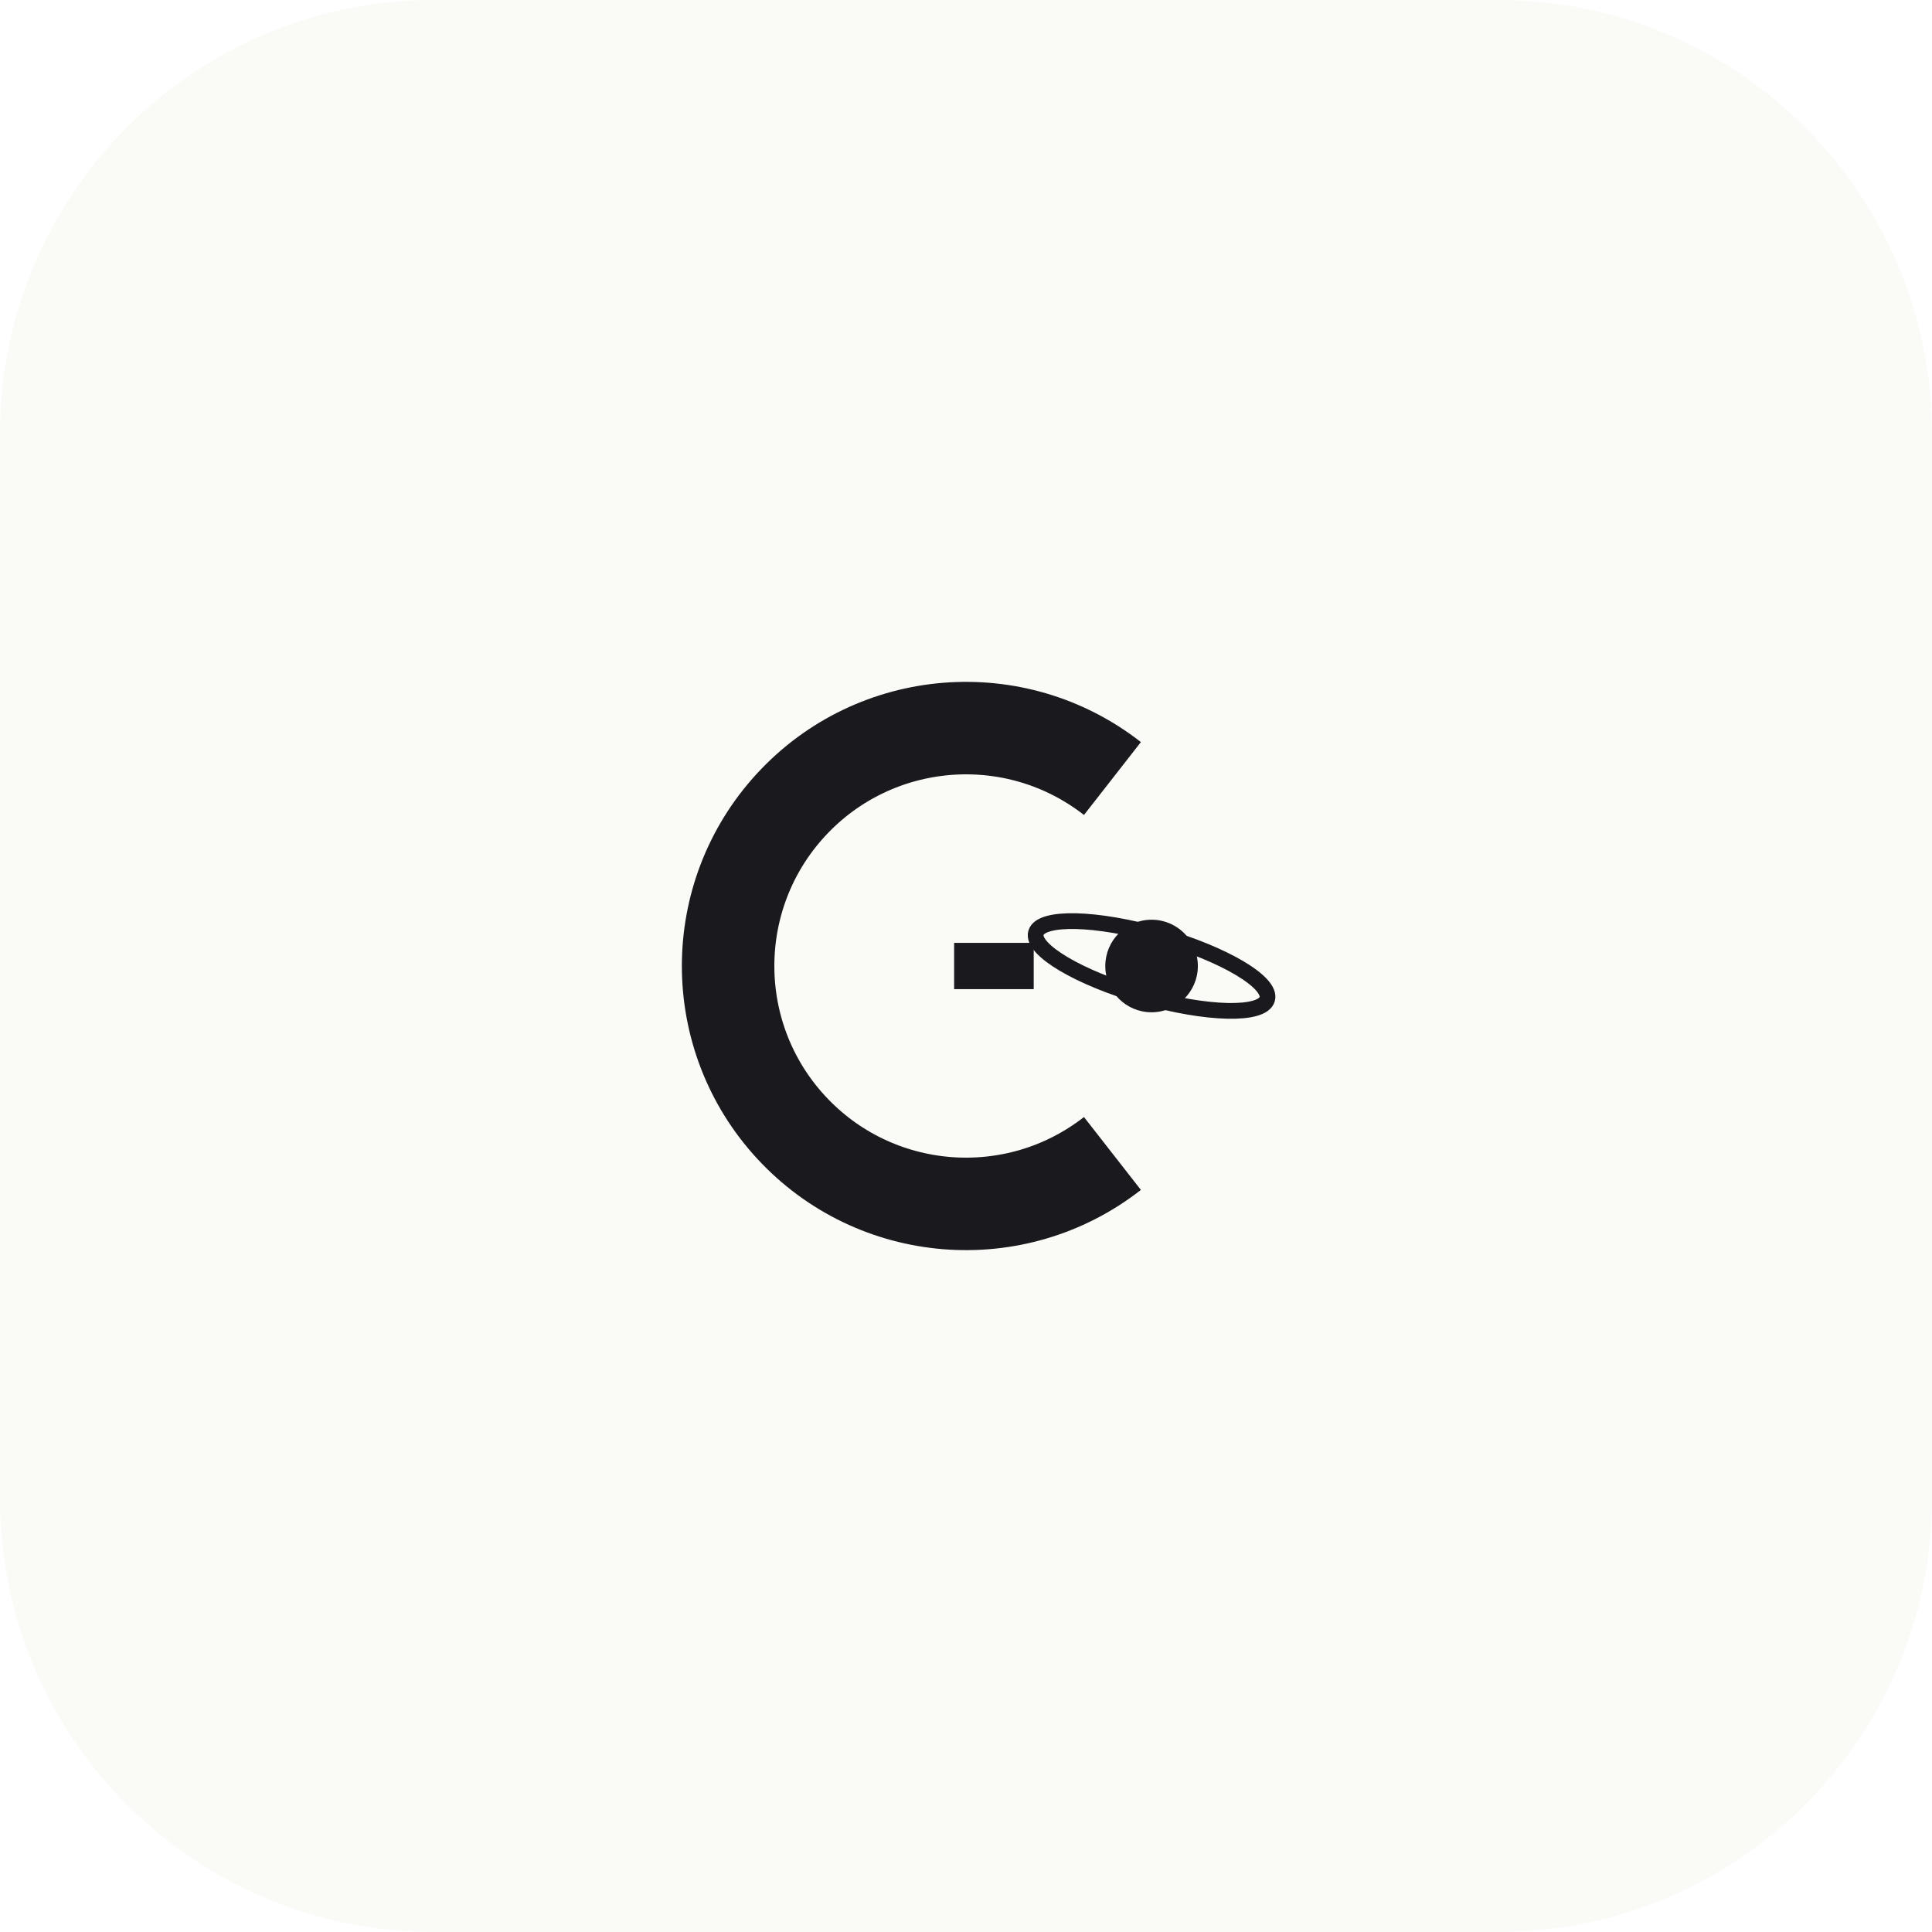
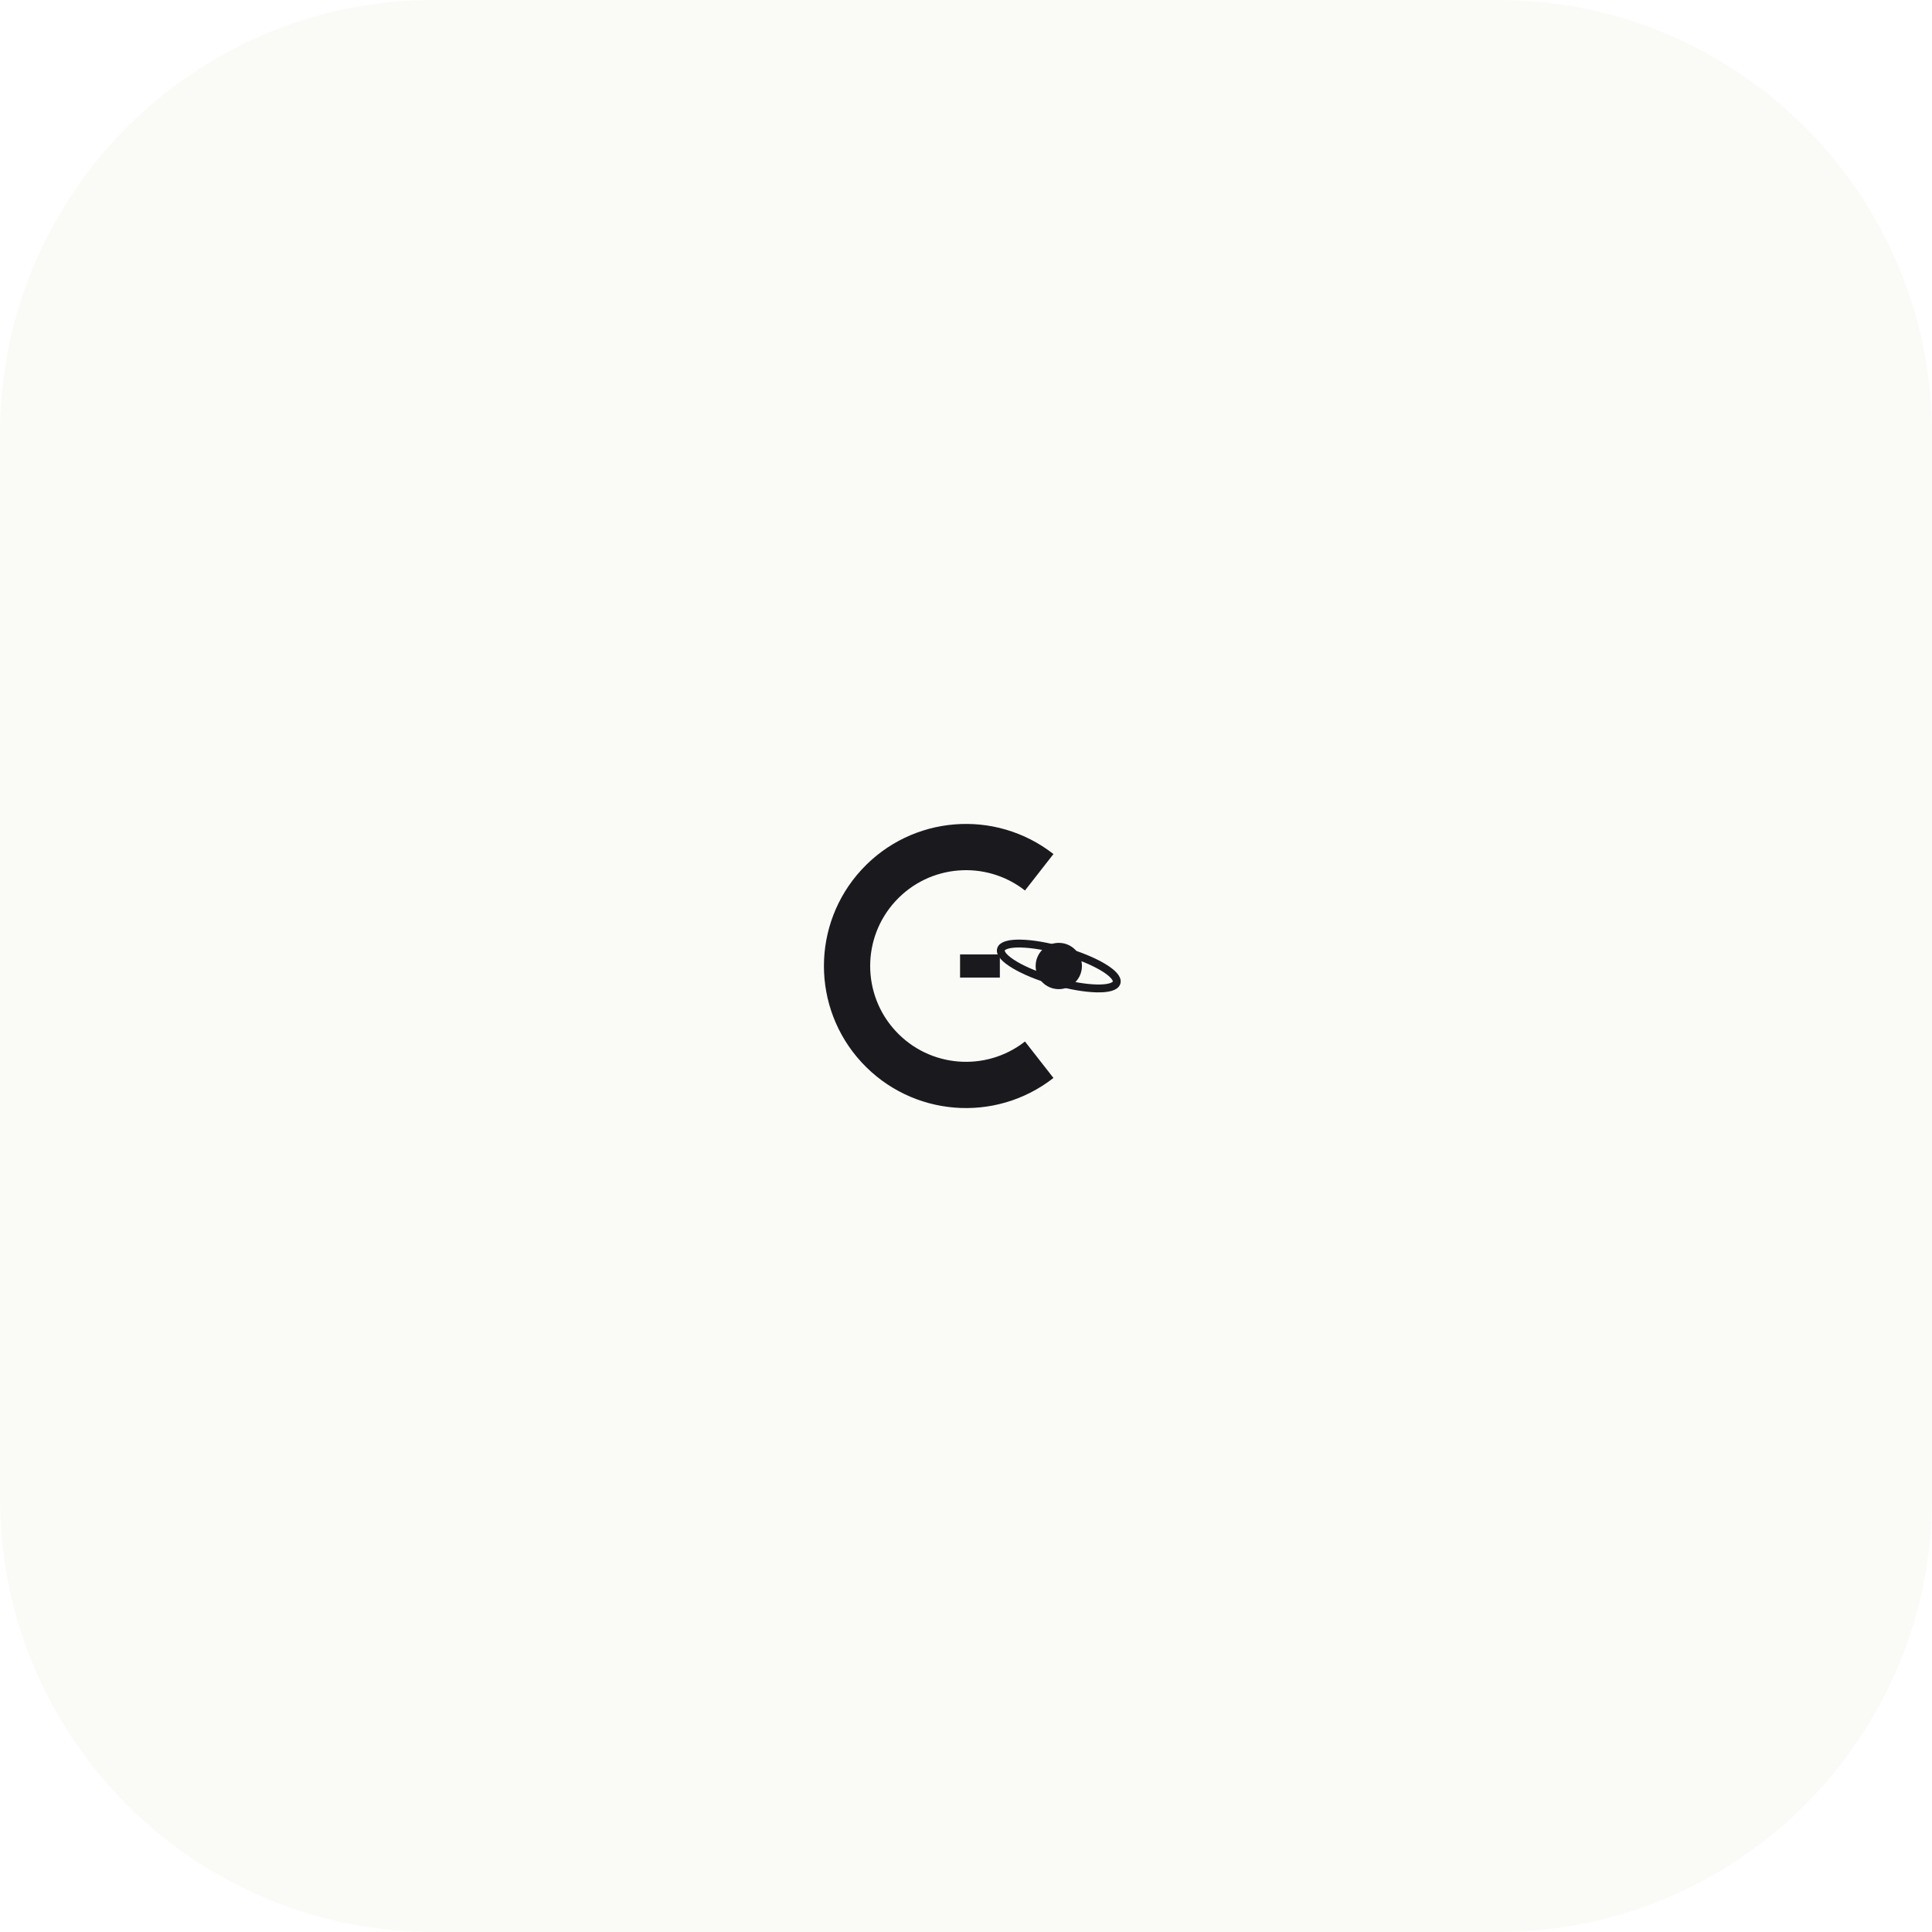
<svg xmlns="http://www.w3.org/2000/svg" viewBox="0 0 1024 1024">
  <rect width="1024" height="1024" rx="230" fill="#FAFAF7" />
-   <g transform="translate(204.80, 204.80) scale(0.6)">
-     <g transform="translate(122.88, 122.88) scale(0.76)">
-       <g fill="none" stroke="#1A1A1E">
-         <path d="M 682.2 729.9 A 276.5 276.5 0 1 1 682.2 294.1" stroke-width="107.5" />
-         <ellipse cx="727.7" cy="512.0" rx="139.8" ry="36.6" stroke-width="18.3" transform="rotate(16.0 727.7 512.0)" />
+   <g transform="translate(256.00, 256.00) scale(0.5)">
+     <g transform="translate(204.80, 204.80) scale(0.6)">
+       <g transform="translate(122.88, 122.88) scale(0.76)">
+         <g fill="none" stroke="#1A1A1E">
+           <path d="M 682.2 729.9 A 276.5 276.5 0 1 1 682.2 294.1" stroke-width="107.5" />
+           <ellipse cx="727.7" cy="512.0" rx="139.8" ry="36.6" stroke-width="18.3" transform="rotate(16.0 727.7 512.0)" />
+         </g>
+         <rect x="498.2" y="485.1" width="92.5" height="53.8" fill="#1A1A1E" />
+         <circle cx="727.7" cy="512.0" r="53.8" fill="#1A1A1E" />
      </g>
-       <rect x="498.2" y="485.1" width="92.5" height="53.8" fill="#1A1A1E" />
-       <circle cx="727.7" cy="512.0" r="53.8" fill="#1A1A1E" />
    </g>
  </g>
</svg>
